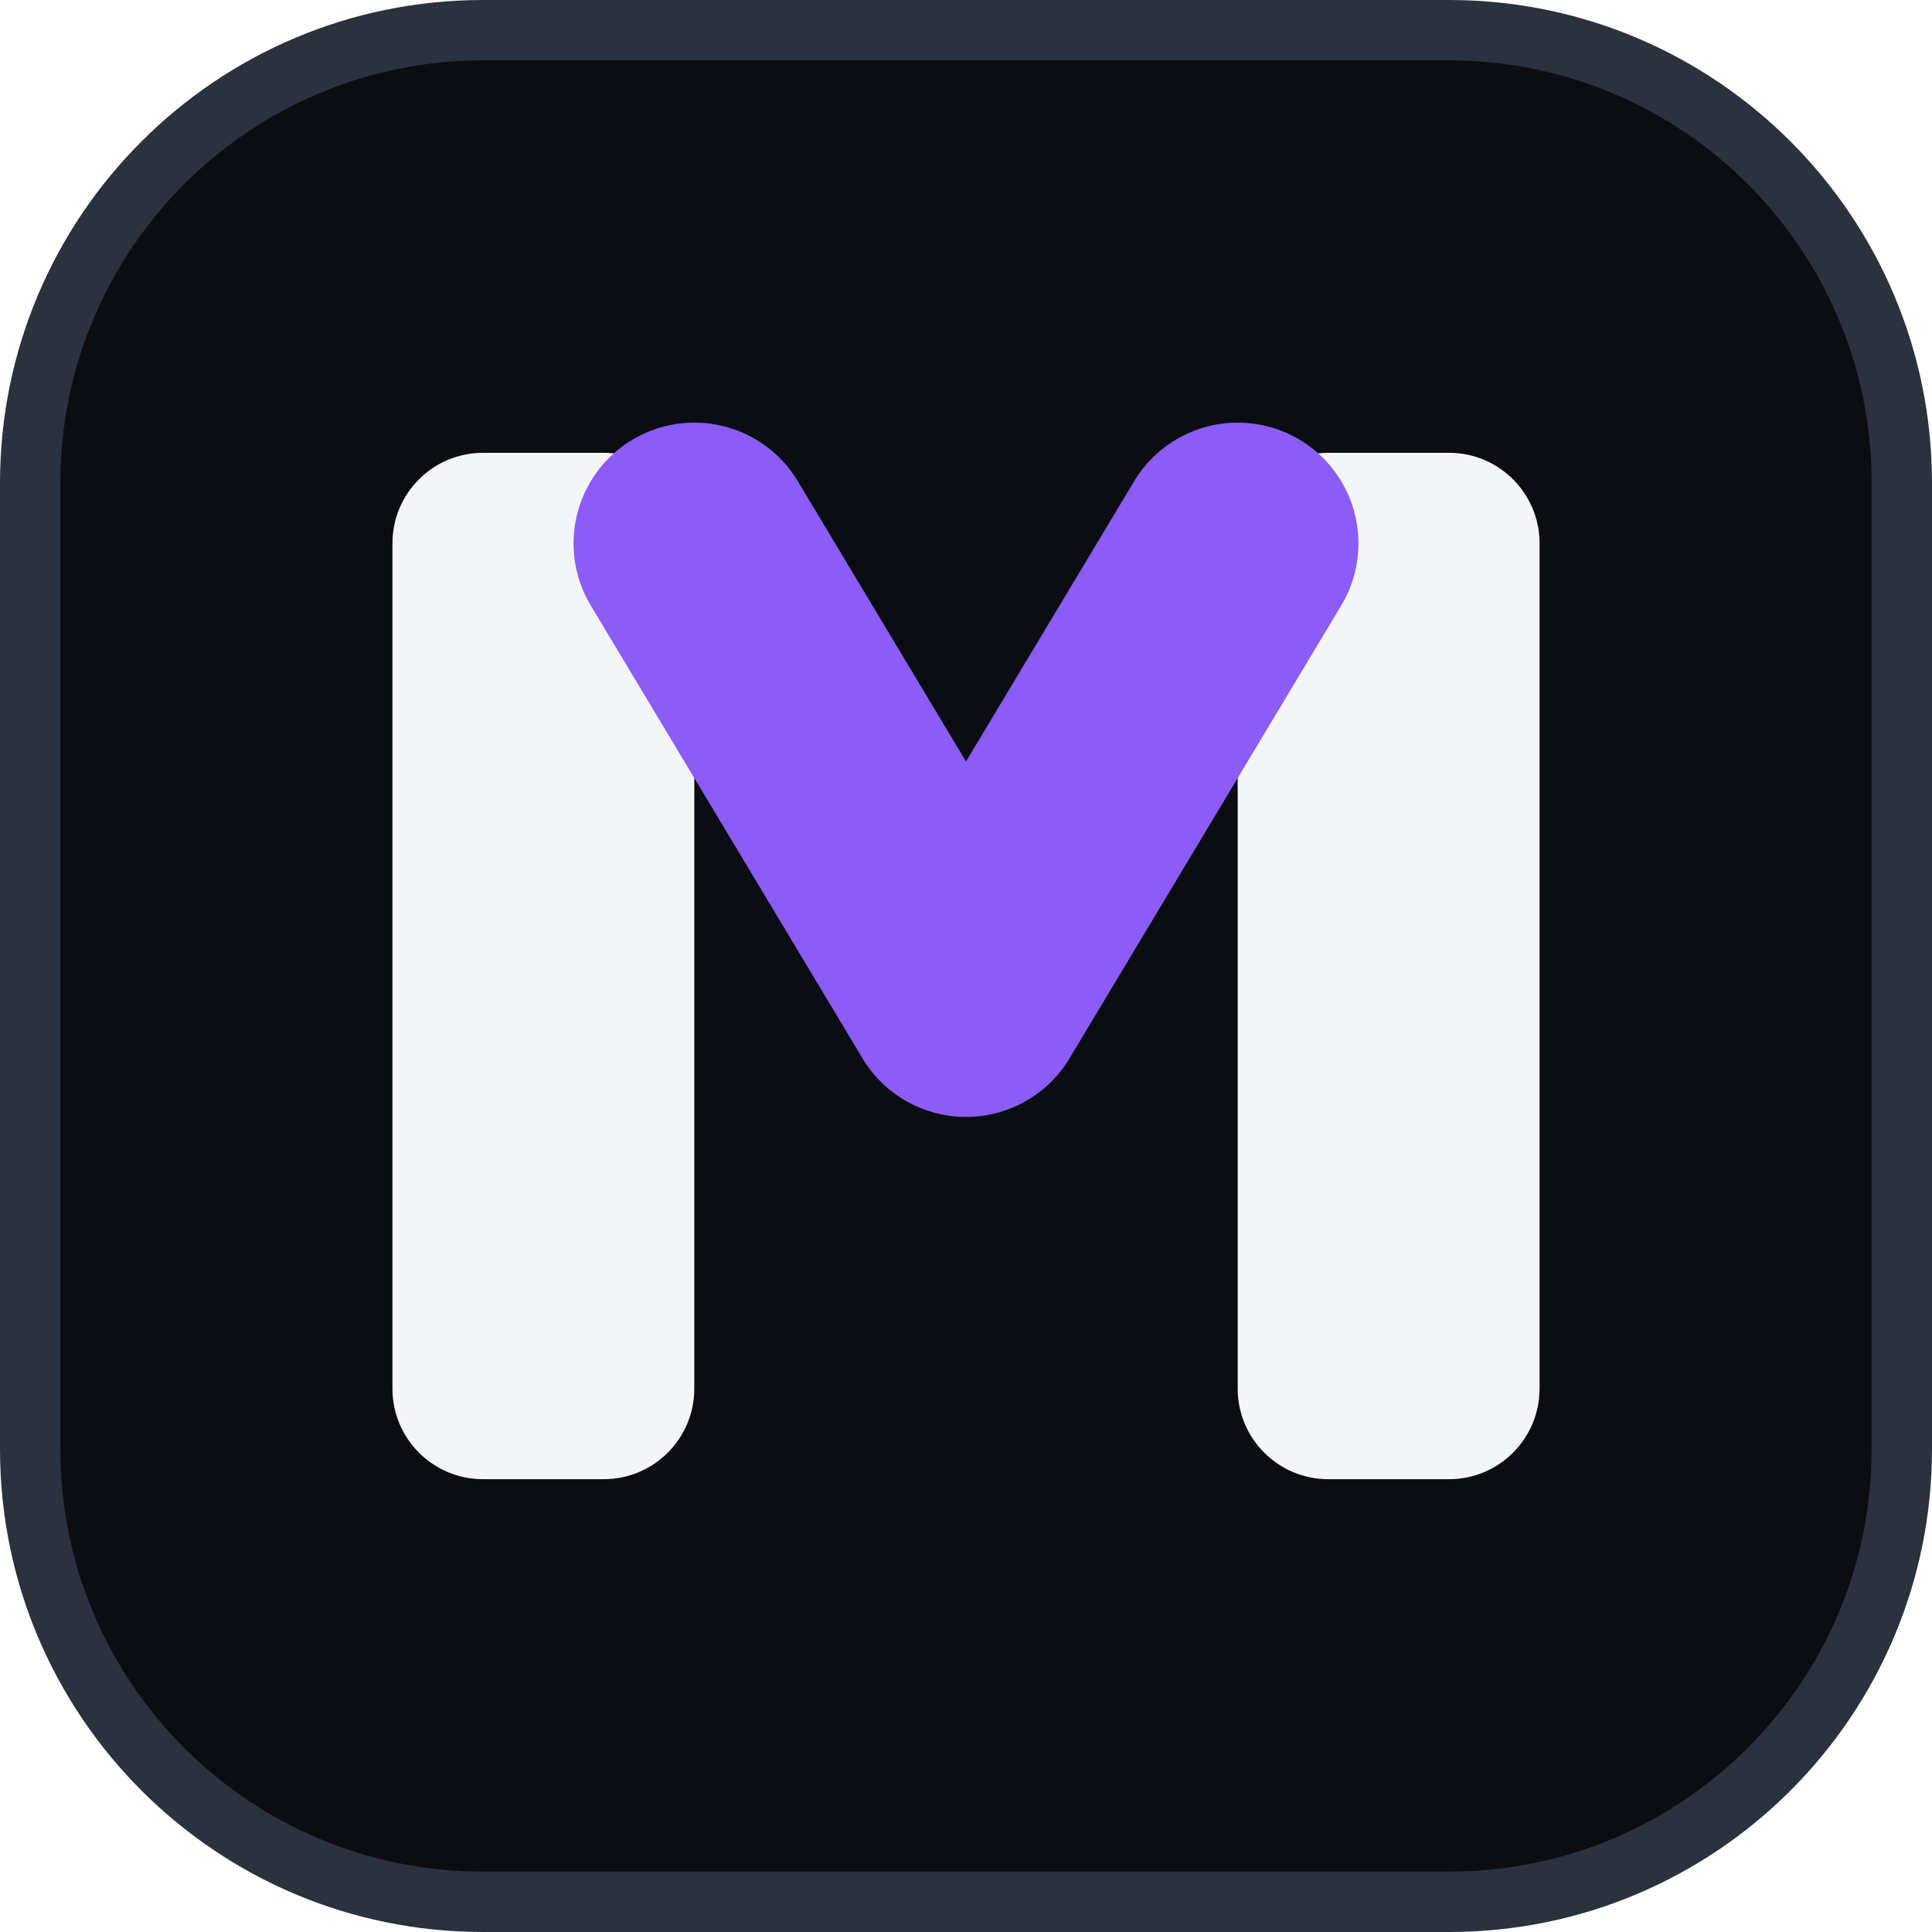
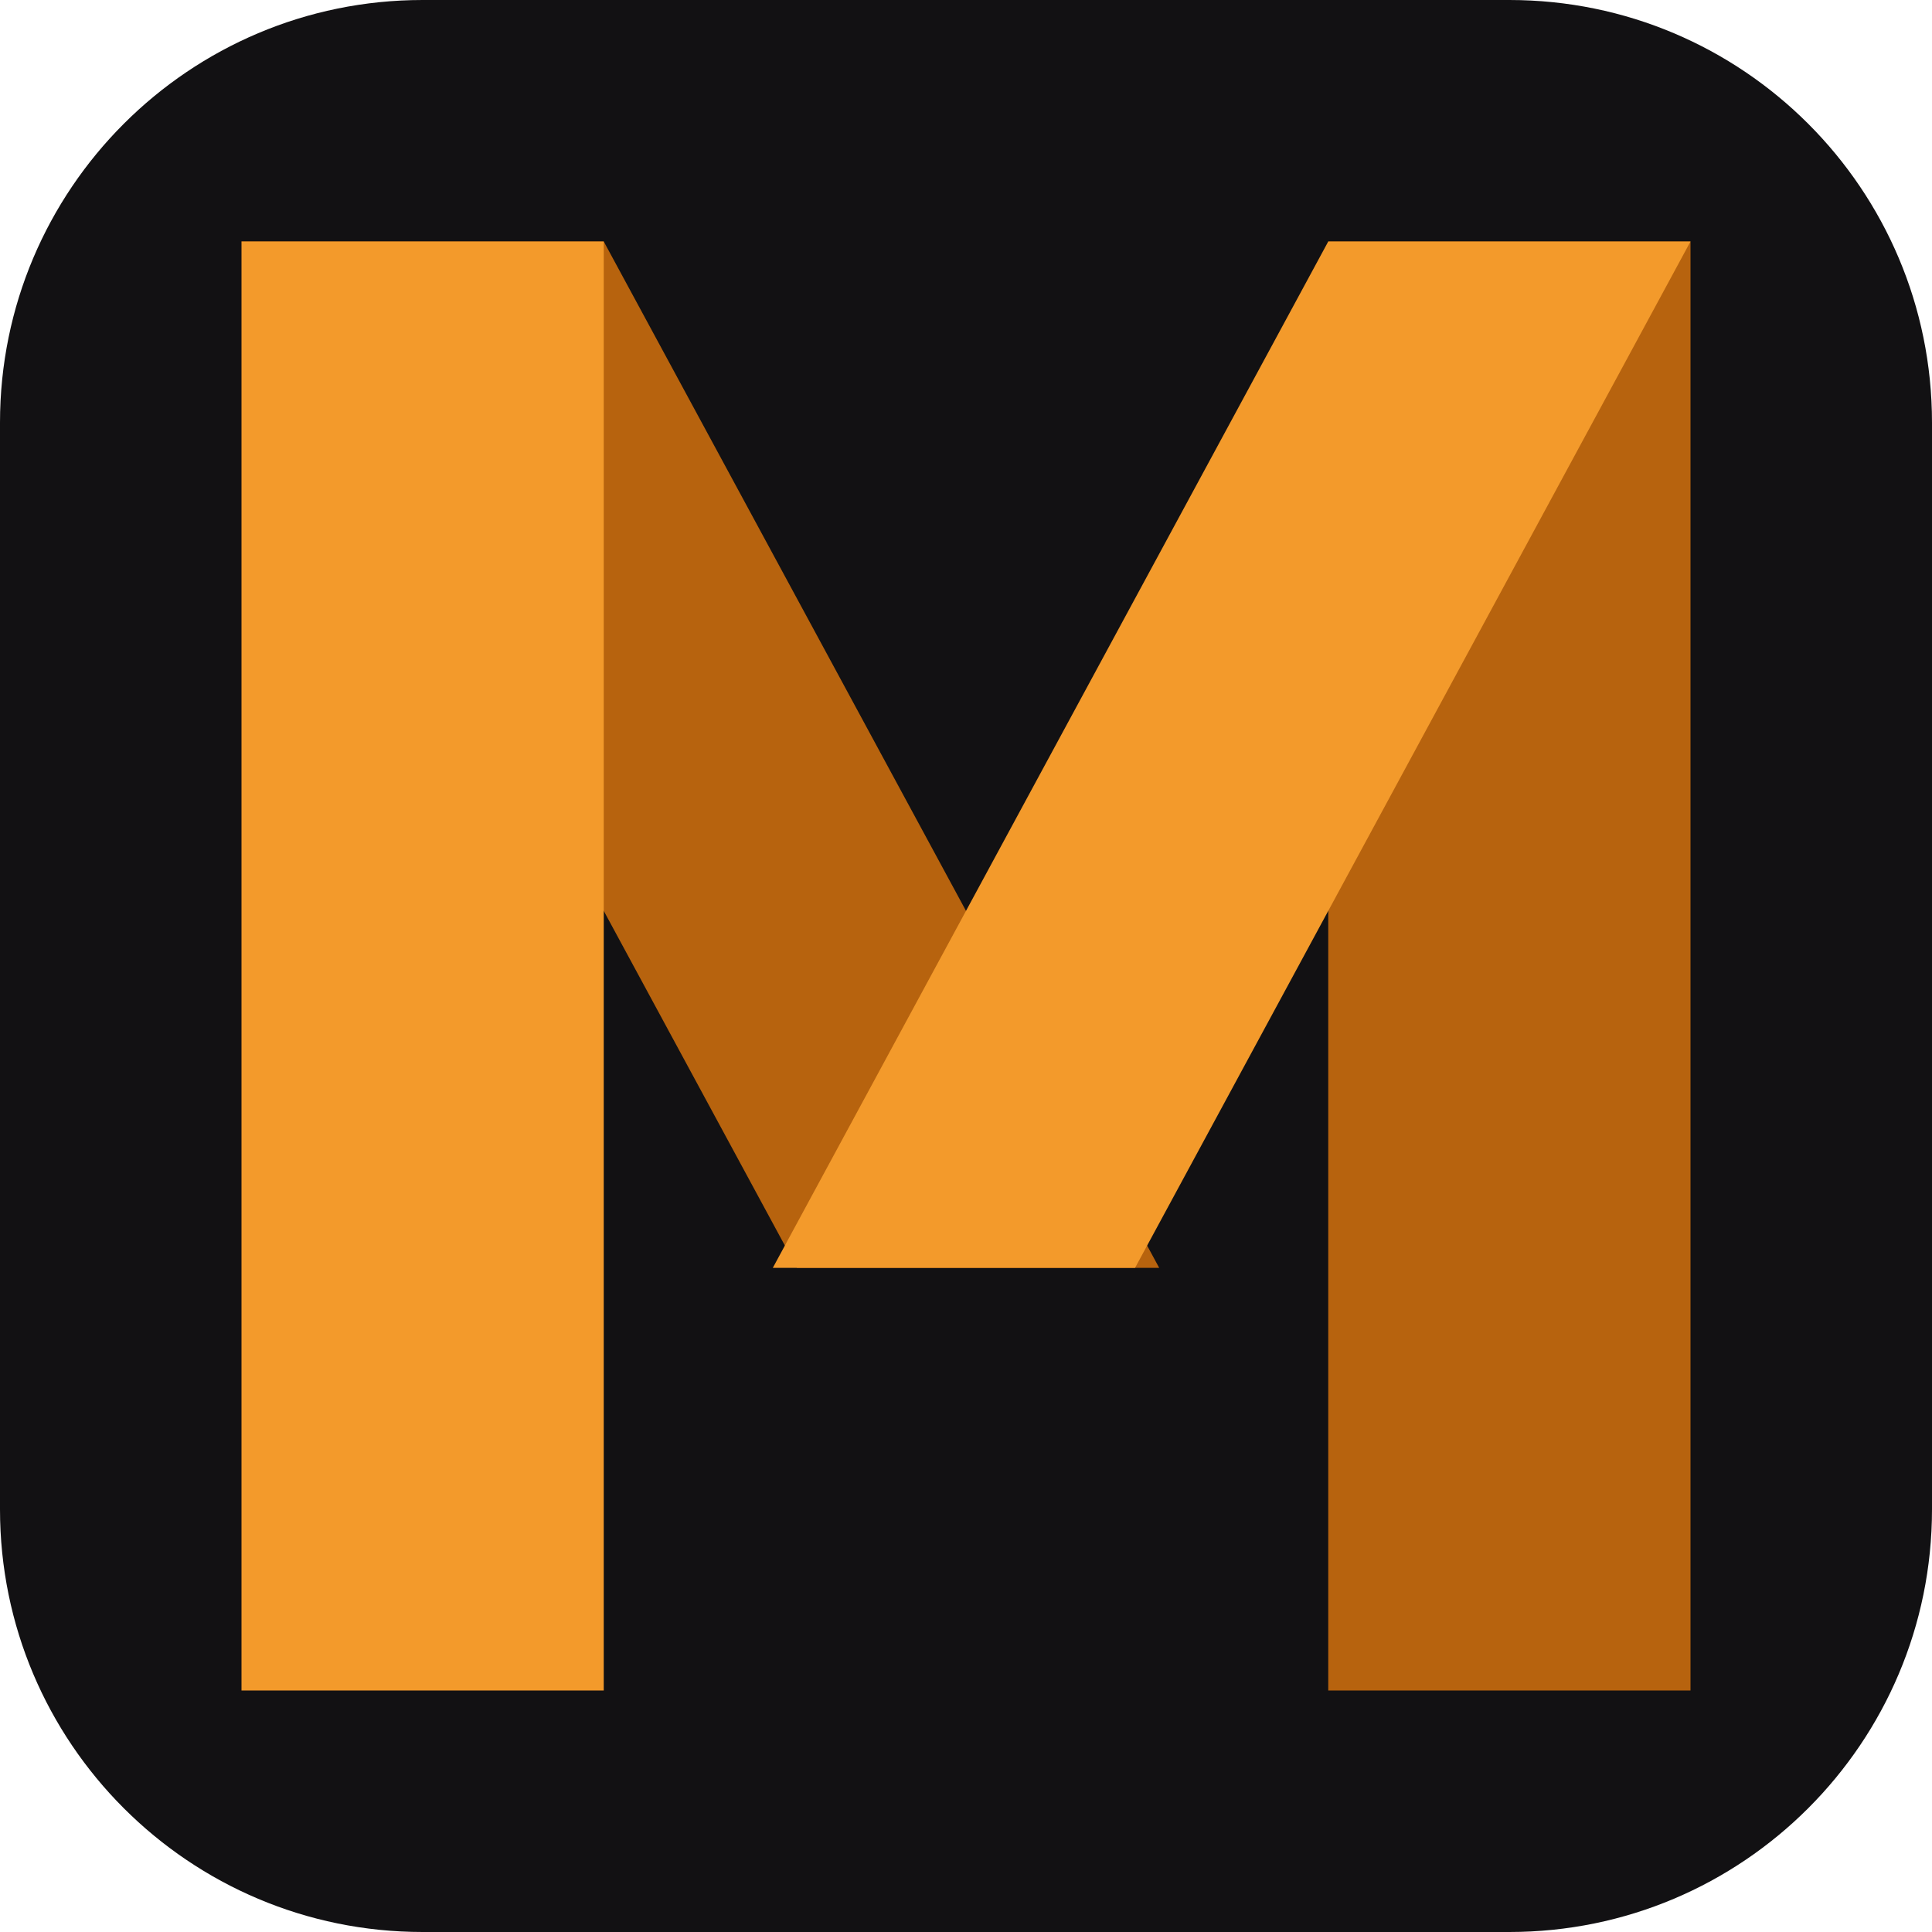
- <svg xmlns="http://www.w3.org/2000/svg" width="64" height="64" viewBox="0 0 64 64">
-   <rect x="1" y="1" width="62" height="62" rx="15" fill="#0b0d12" stroke="#2b313d" stroke-width="2" />
-   <g>
-     <rect x="13" y="15" width="10" height="34" rx="3" fill="#f4f5f8" />
-     <rect x="41" y="15" width="10" height="34" rx="3" fill="#f4f5f8" />
-     <path d="M23 18 L32 33 L41 18" fill="none" stroke="#8b5cf6" stroke-width="8" stroke-linejoin="round" stroke-linecap="round" />
-   </g>
+ <svg xmlns="http://www.w3.org/2000/svg" width="64" height="64" viewBox="0 0 16 16">
+   <rect width="16" height="16" rx="3.5" fill="#121113" />
+   <polygon points="2,2 5,2 9.6,10.5 6.6,10.5" fill="#b7630e" />
+   <polygon points="11,2 14,2 14,14 11,14" fill="#b7630e" />
+   <polygon points="2,2 5,2 5,14 2,14" fill="#f39a2b" />
+   <polygon points="11,2 14,2 9.4,10.5 6.4,10.5" fill="#f39a2b" />
</svg>
